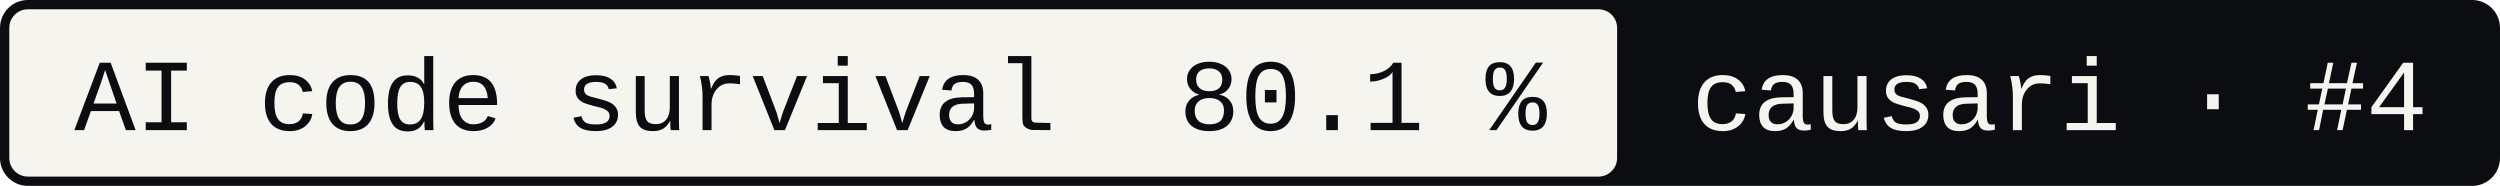
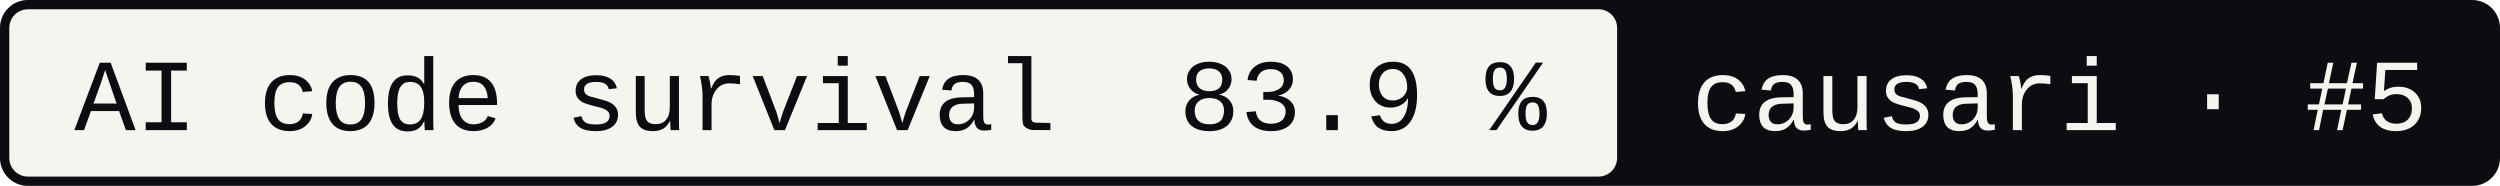
- <svg xmlns="http://www.w3.org/2000/svg" width="269" height="20" viewBox="0 0 269 20" role="img" aria-label="vllm-project/llm-compressor: In Survival Report #4 (2026-10-05, method v3): 13,935 of 17,400 lines introduced by 158 AI-tagged commits are still at HEAD, 80.1 %. causari.dev">
+ <svg xmlns="http://www.w3.org/2000/svg" width="269" height="20" viewBox="0 0 269 20" role="img" aria-label="vllm-project/llm-compressor: In Survival Report #5 (2026-10-12, method v4): 18,061 of 21,533 lines introduced by 160 AI-tagged commits are still at HEAD, 83.9 %. causari.dev">
  <rect width="269" height="20" rx="3" fill="#0b0d10" />
  <rect x="1" y="1" width="173" height="18" rx="2" fill="#f5f4ef" />
  <g font-family="ui-monospace,'JetBrains Mono','SF Mono','Cascadia Mono',Menlo,Consolas,'Liberation Mono',monospace" font-size="11" text-rendering="geometricPrecision">
-     <text x="8" y="14" fill="#0b0d10" textLength="158" lengthAdjust="spacingAndGlyphs" xml:space="preserve">AI code survival  80.1 %</text>
-     <text x="182" y="14" fill="#f5f4ef" textLength="79" lengthAdjust="spacingAndGlyphs" xml:space="preserve">causari · #4</text>
+     <text x="8" y="14" fill="#0b0d10" textLength="158" lengthAdjust="spacingAndGlyphs" xml:space="preserve">AI code survival  83.9 %</text>
+     <text x="182" y="14" fill="#f5f4ef" textLength="79" lengthAdjust="spacingAndGlyphs" xml:space="preserve">causari · #5</text>
  </g>
</svg>
